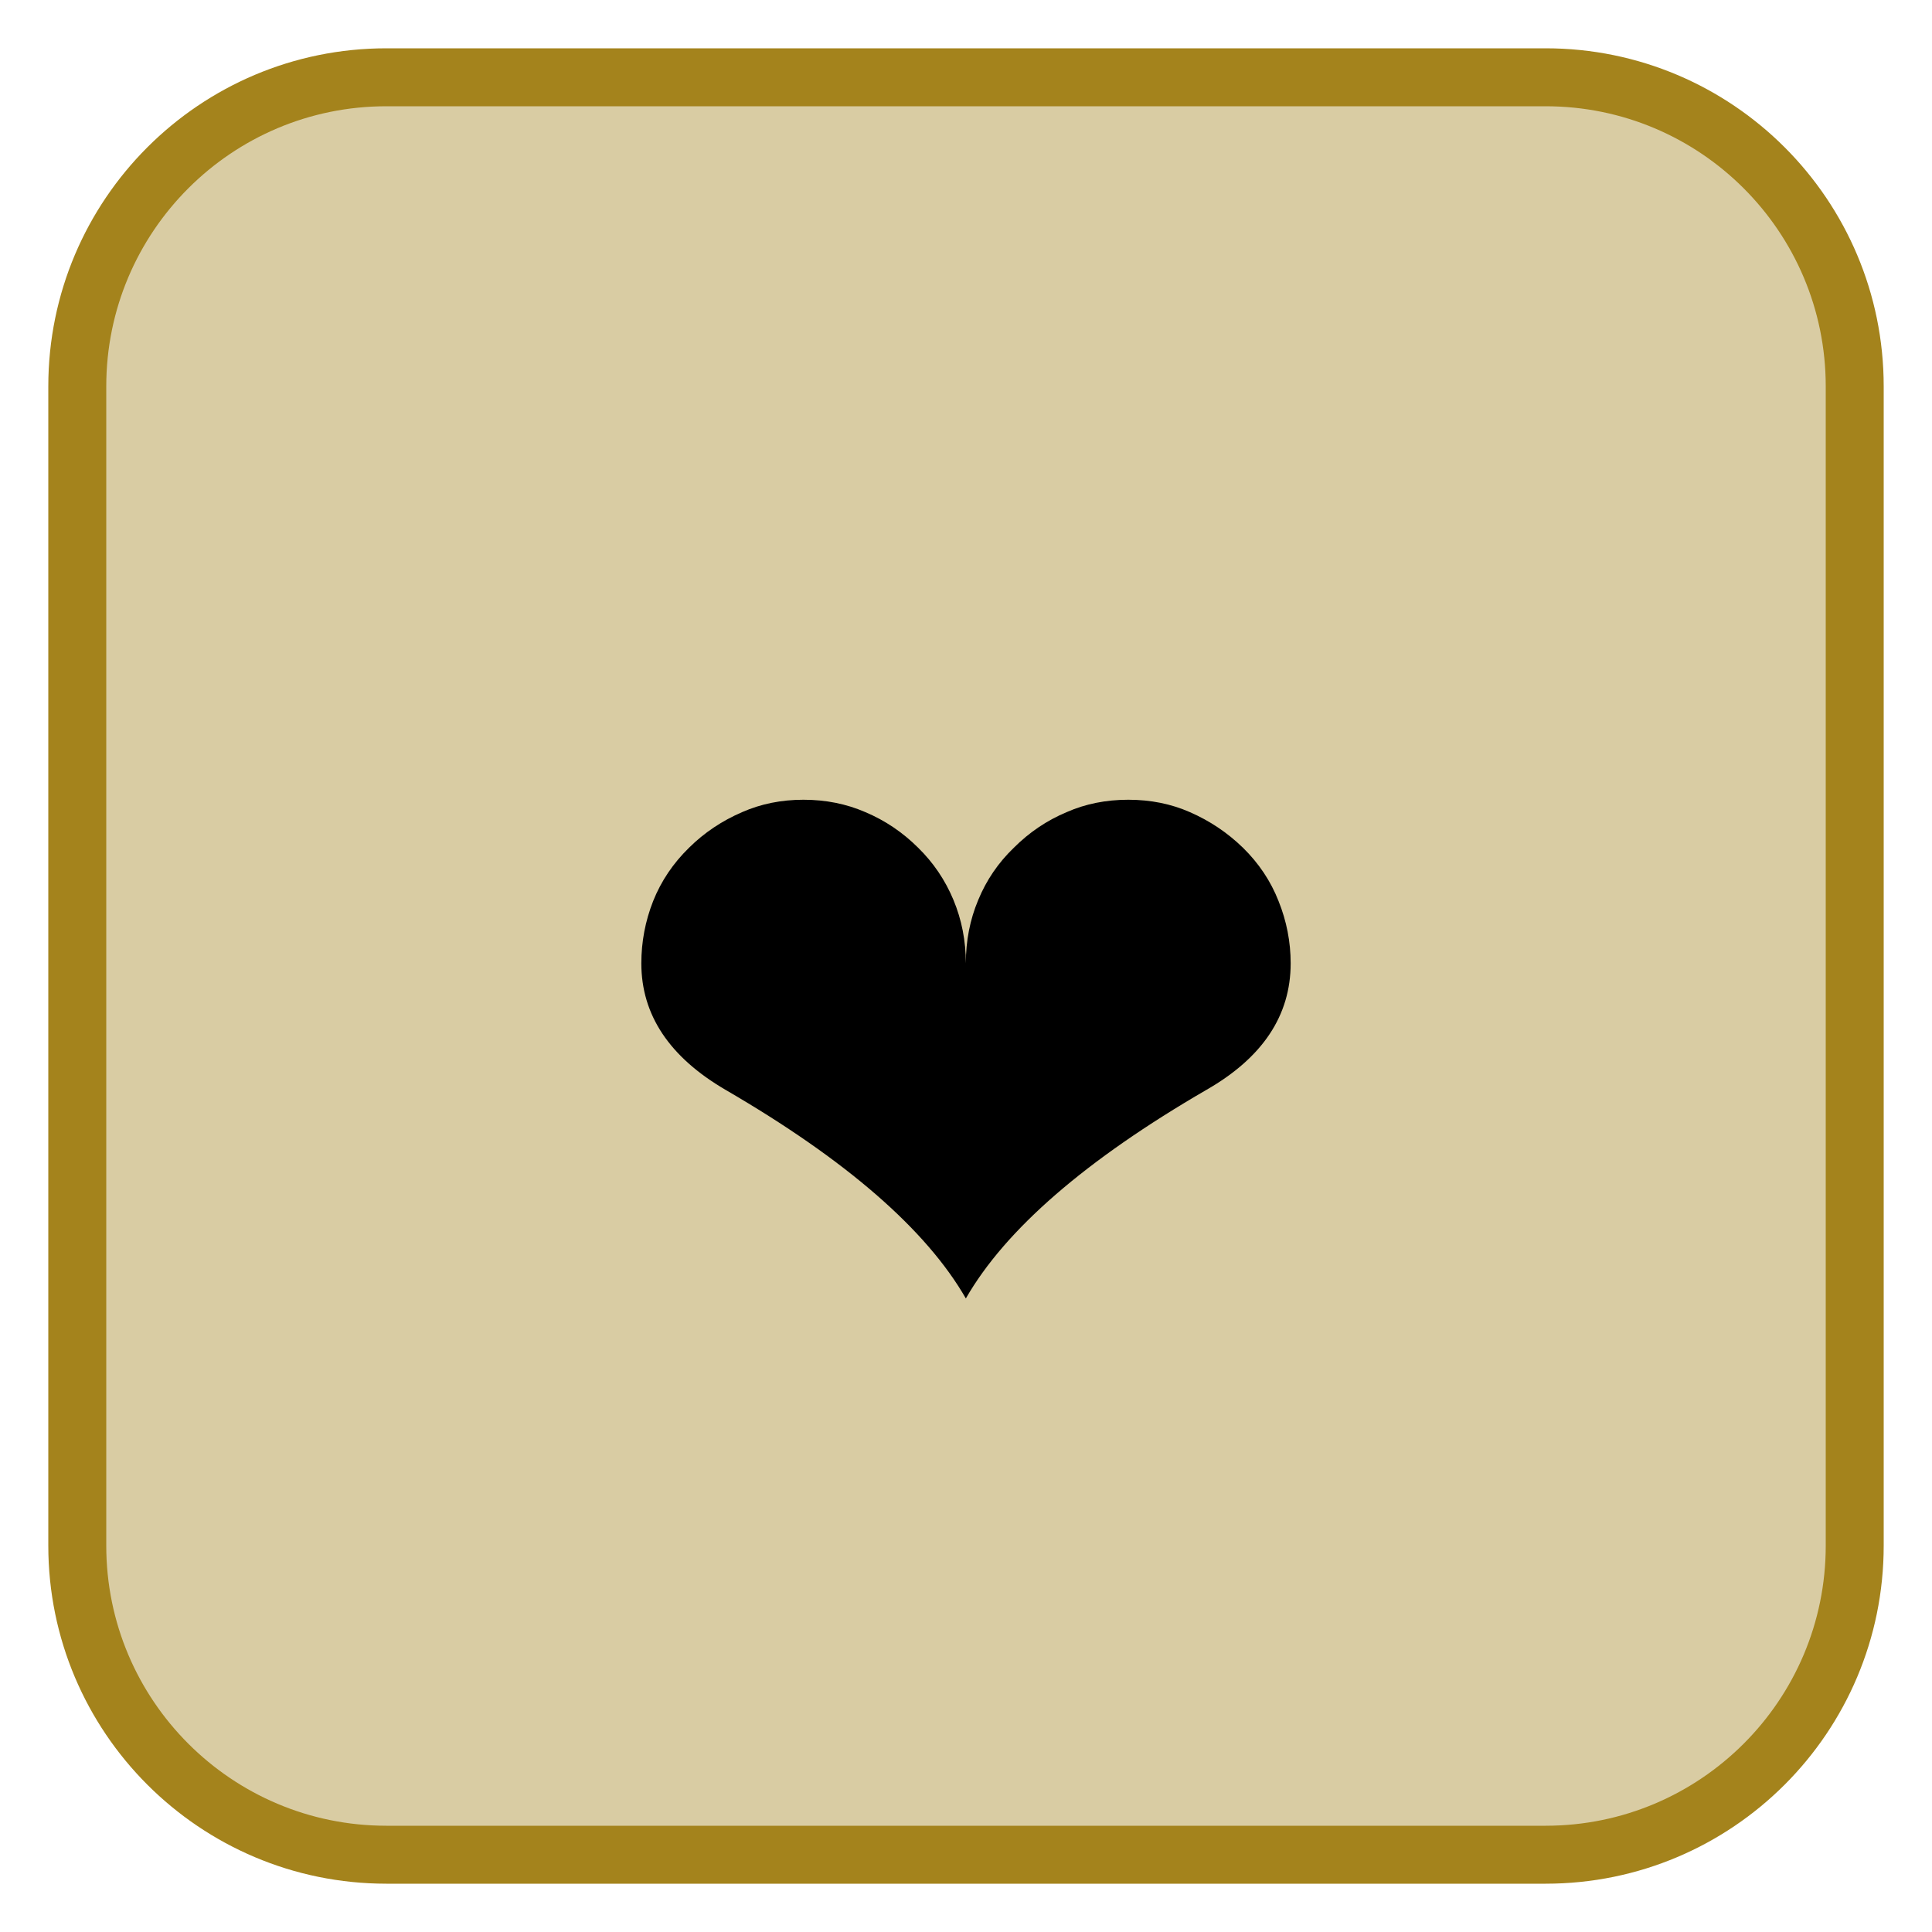
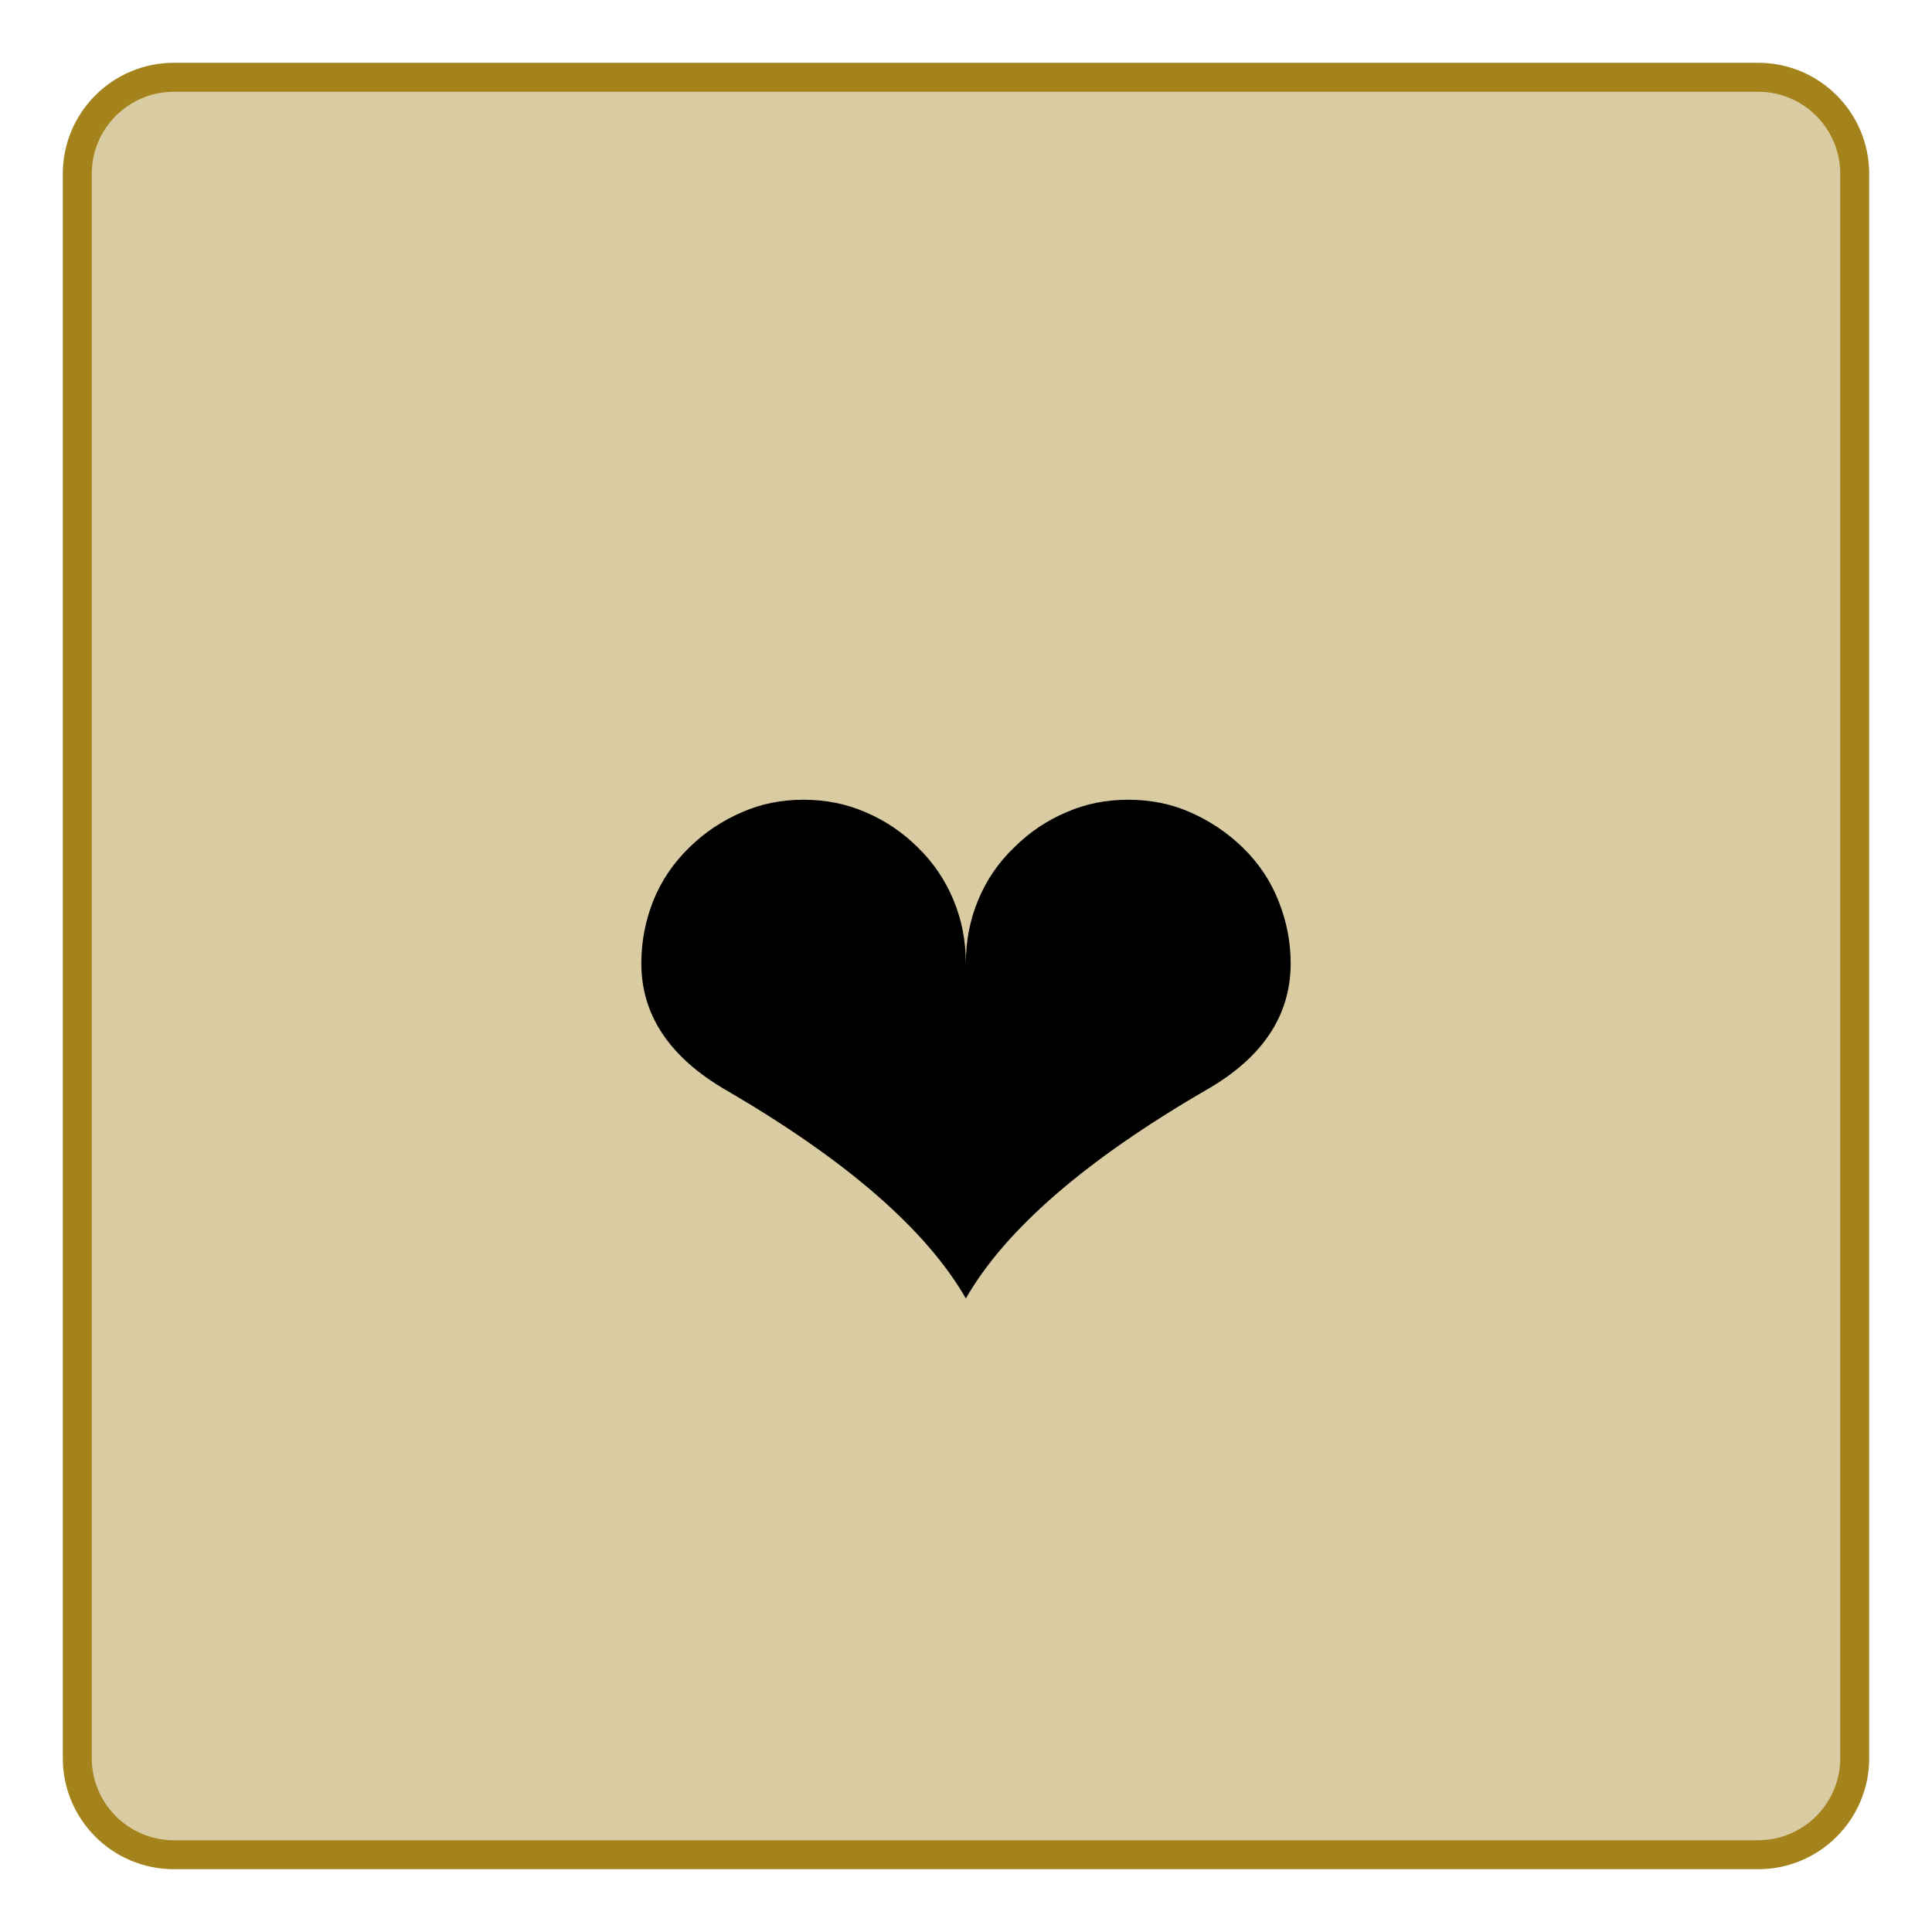
<svg xmlns="http://www.w3.org/2000/svg" viewBox="0 0 100 100">
-   <rect x="4" y="4" width="92" height="92" rx="16" fill="#d9cca3" stroke="#A4831C" stroke-width="3" />
+   <rect x="4" y="4" width="92" height="92" rx="5" fill="#d9cca3" stroke="#A4831C" stroke-width="1.5" />
  <text x="50" y="58" font-size="46" text-anchor="middle" dominant-baseline="middle" font-family="'Noto Color Emoji','Apple Color Emoji','Segoe UI Emoji',sans-serif">❤️</text>
</svg>
